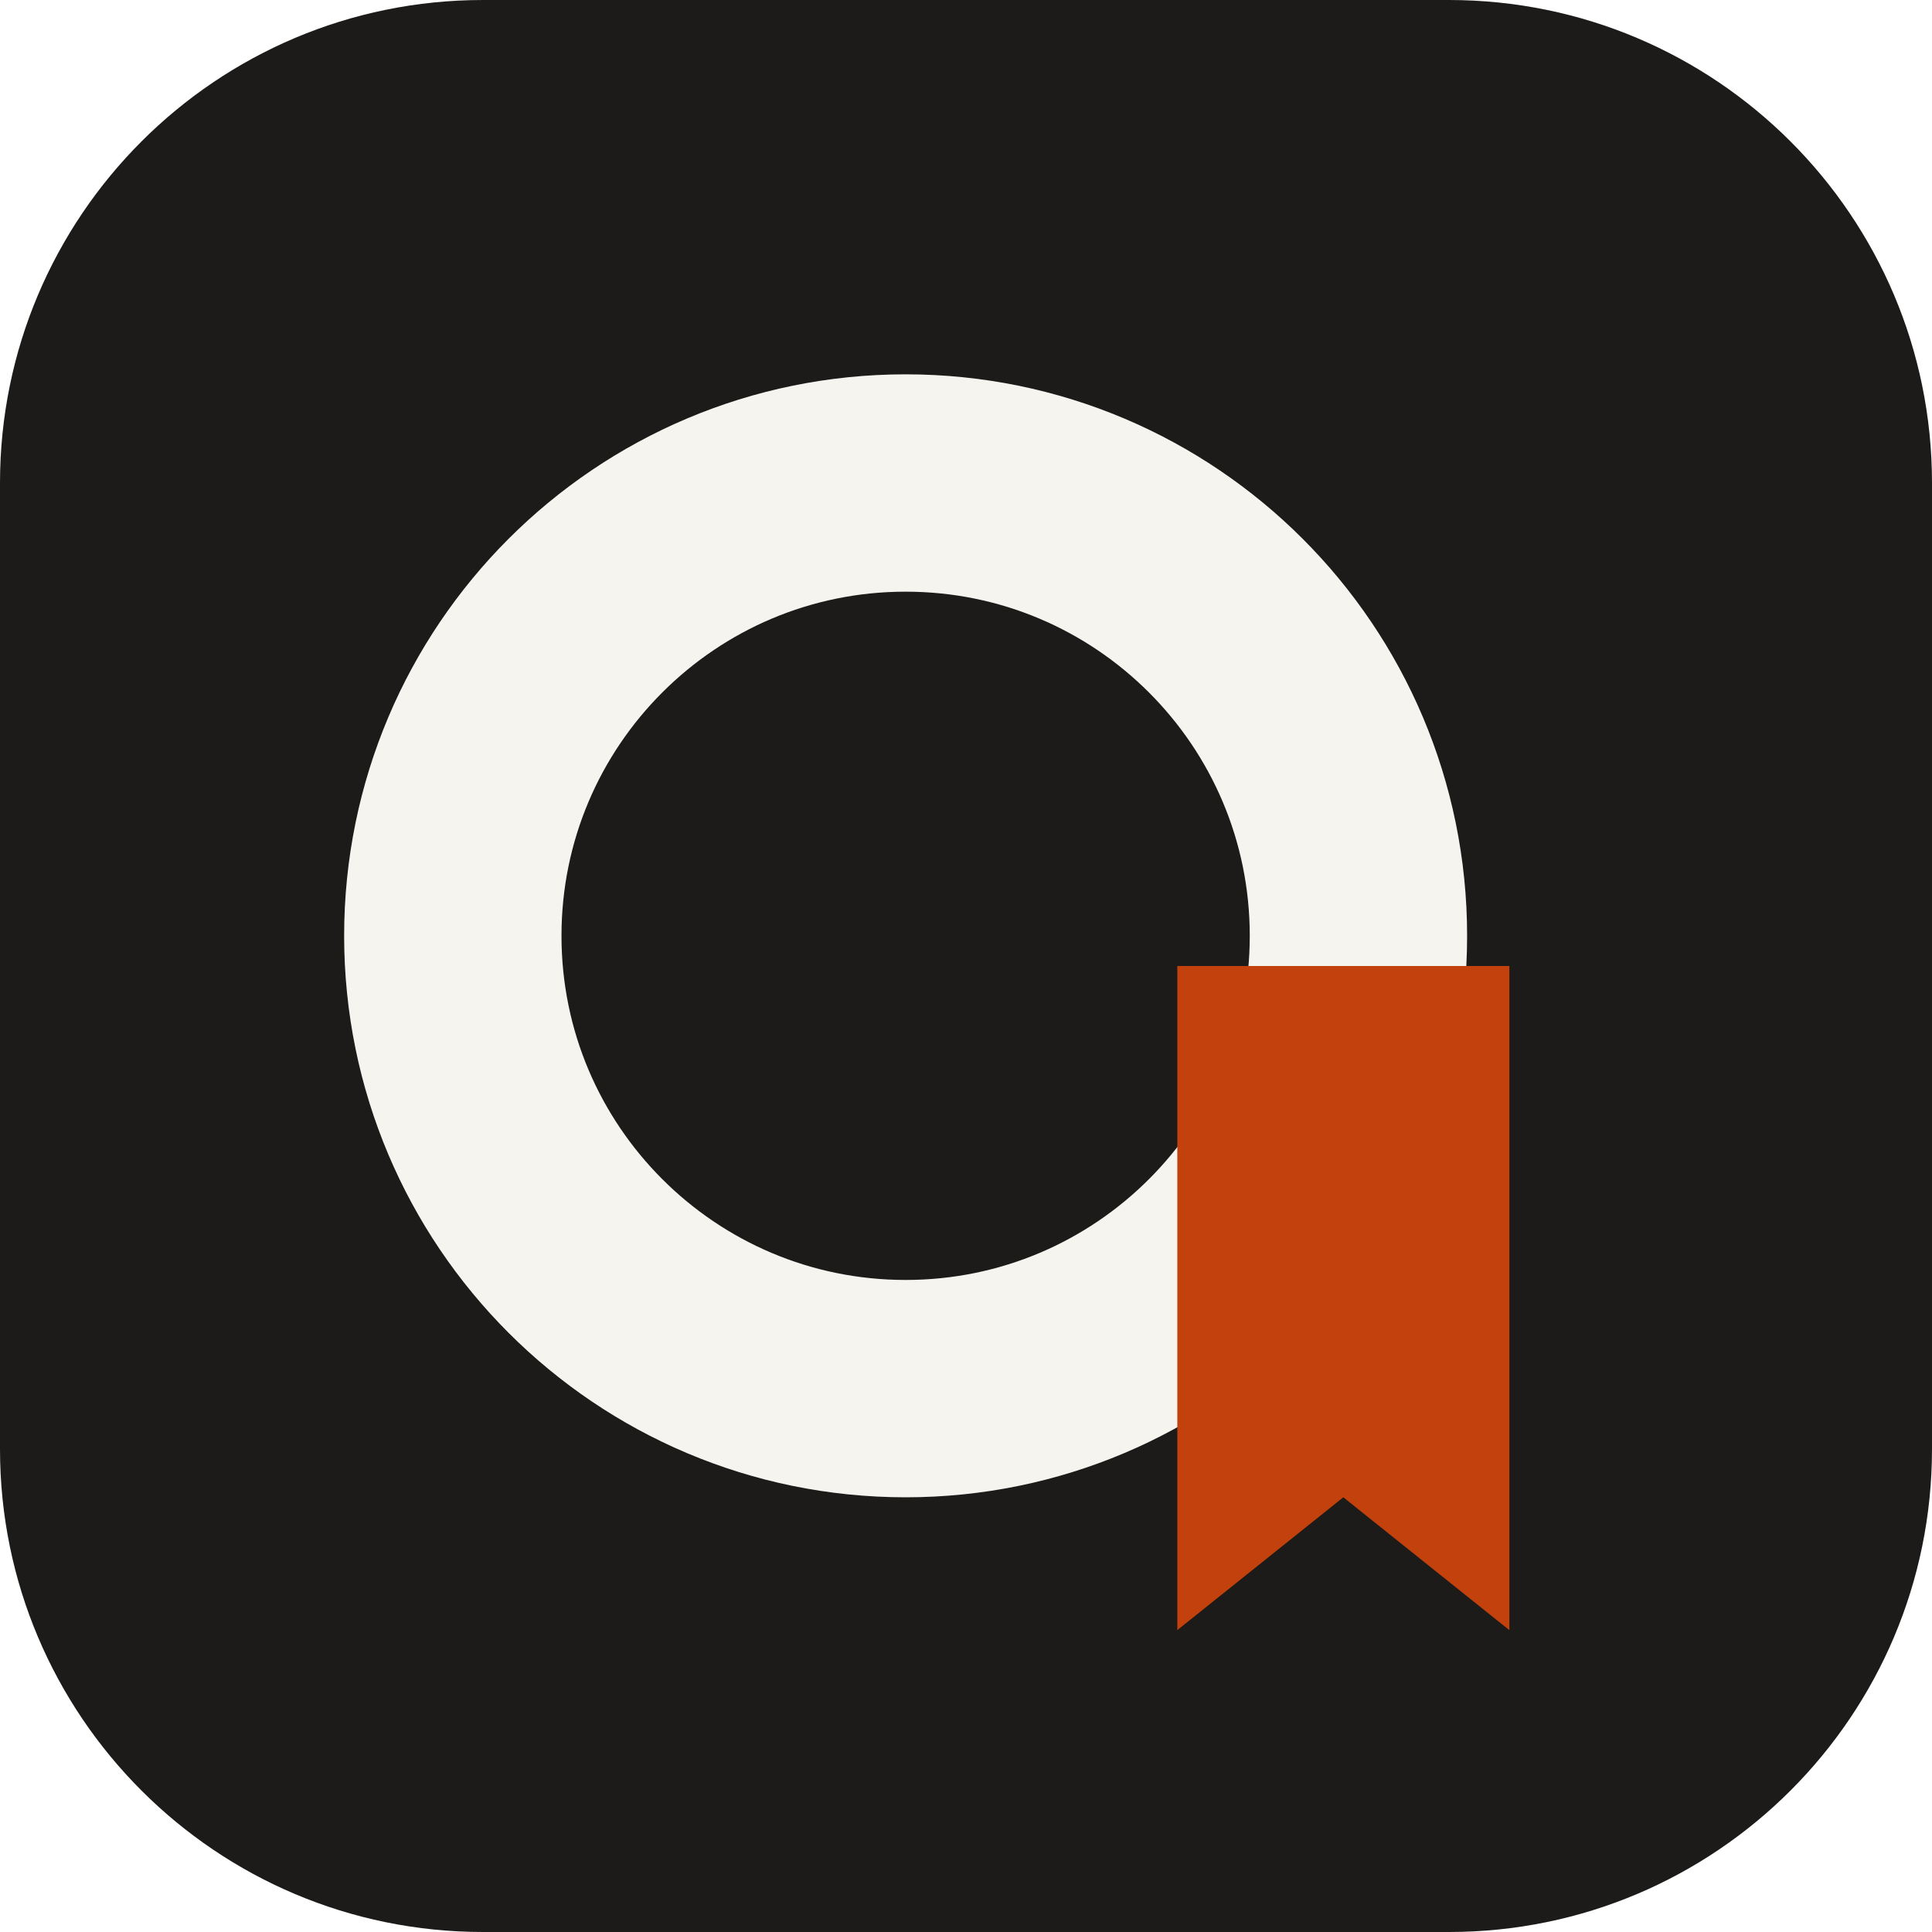
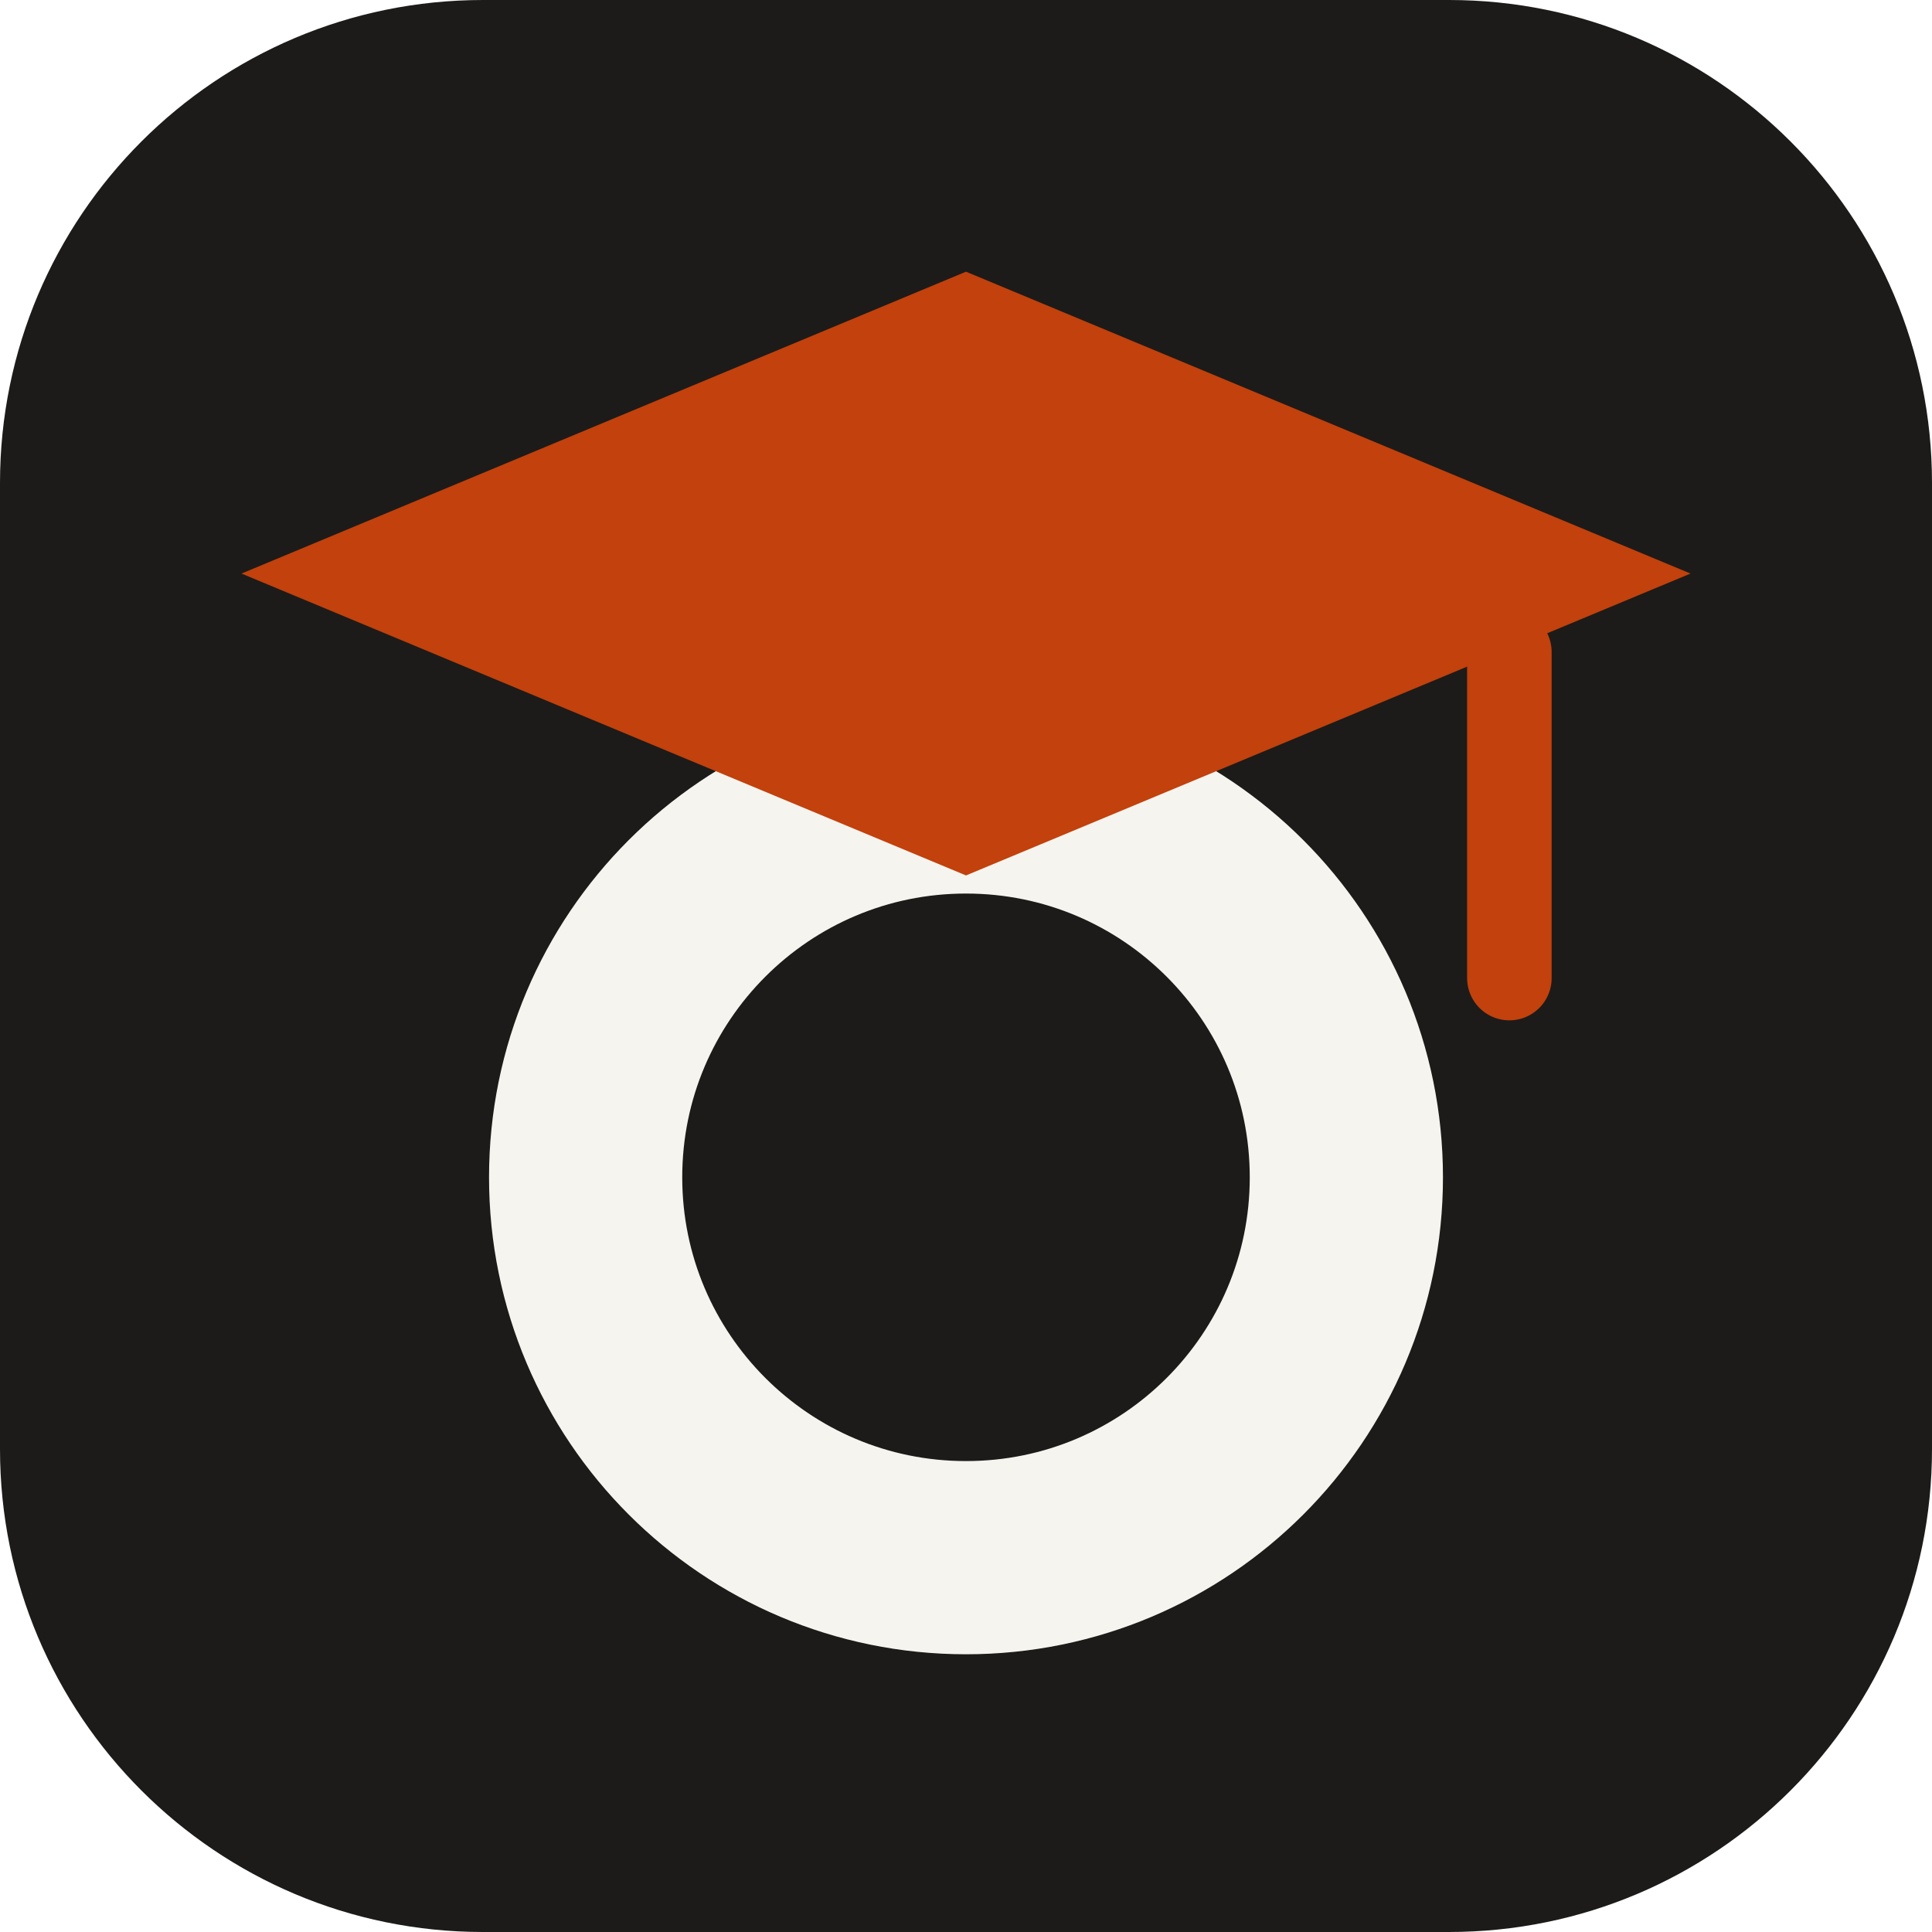
<svg xmlns="http://www.w3.org/2000/svg" viewBox="0 0 32 32" width="128" height="128">
-   <style>.t{fill:#1c1b19}.o{stroke:#f6f4ef}.r{fill:#c2410c}@media (prefers-color-scheme:dark){.t{fill:#ecebe6}.o{stroke:#131312}.r{fill:#fb923c}}</style>
+   <style>.t{fill:#1c1b19}.o{stroke:#f6f4ef}.r{fill:#c2410c}.l{stroke:#c2410c}@media (prefers-color-scheme:dark){.t{fill:#ecebe6}.o{stroke:#131312}.r{fill:#fb923c}.l{stroke:#fb923c}}</style>
  <rect class="t" width="32" height="32" rx="8" />
-   <circle class="o" cx="15" cy="15.5" r="7.5" fill="none" stroke-width="3.6" />
-   <path class="r" d="M19.5 16h5.5v11l-2.75-2.2L19.5 27z" />
+   <circle class="o" cx="16" cy="19.5" r="6.3" fill="none" stroke-width="3.2" />
+   <path class="r" d="M16 4.5 28 9.5 16 14.5 4 9.5z" />
+   <path class="l" d="M25 10.8v5.4" stroke-width="1.4" stroke-linecap="round" />
</svg>
